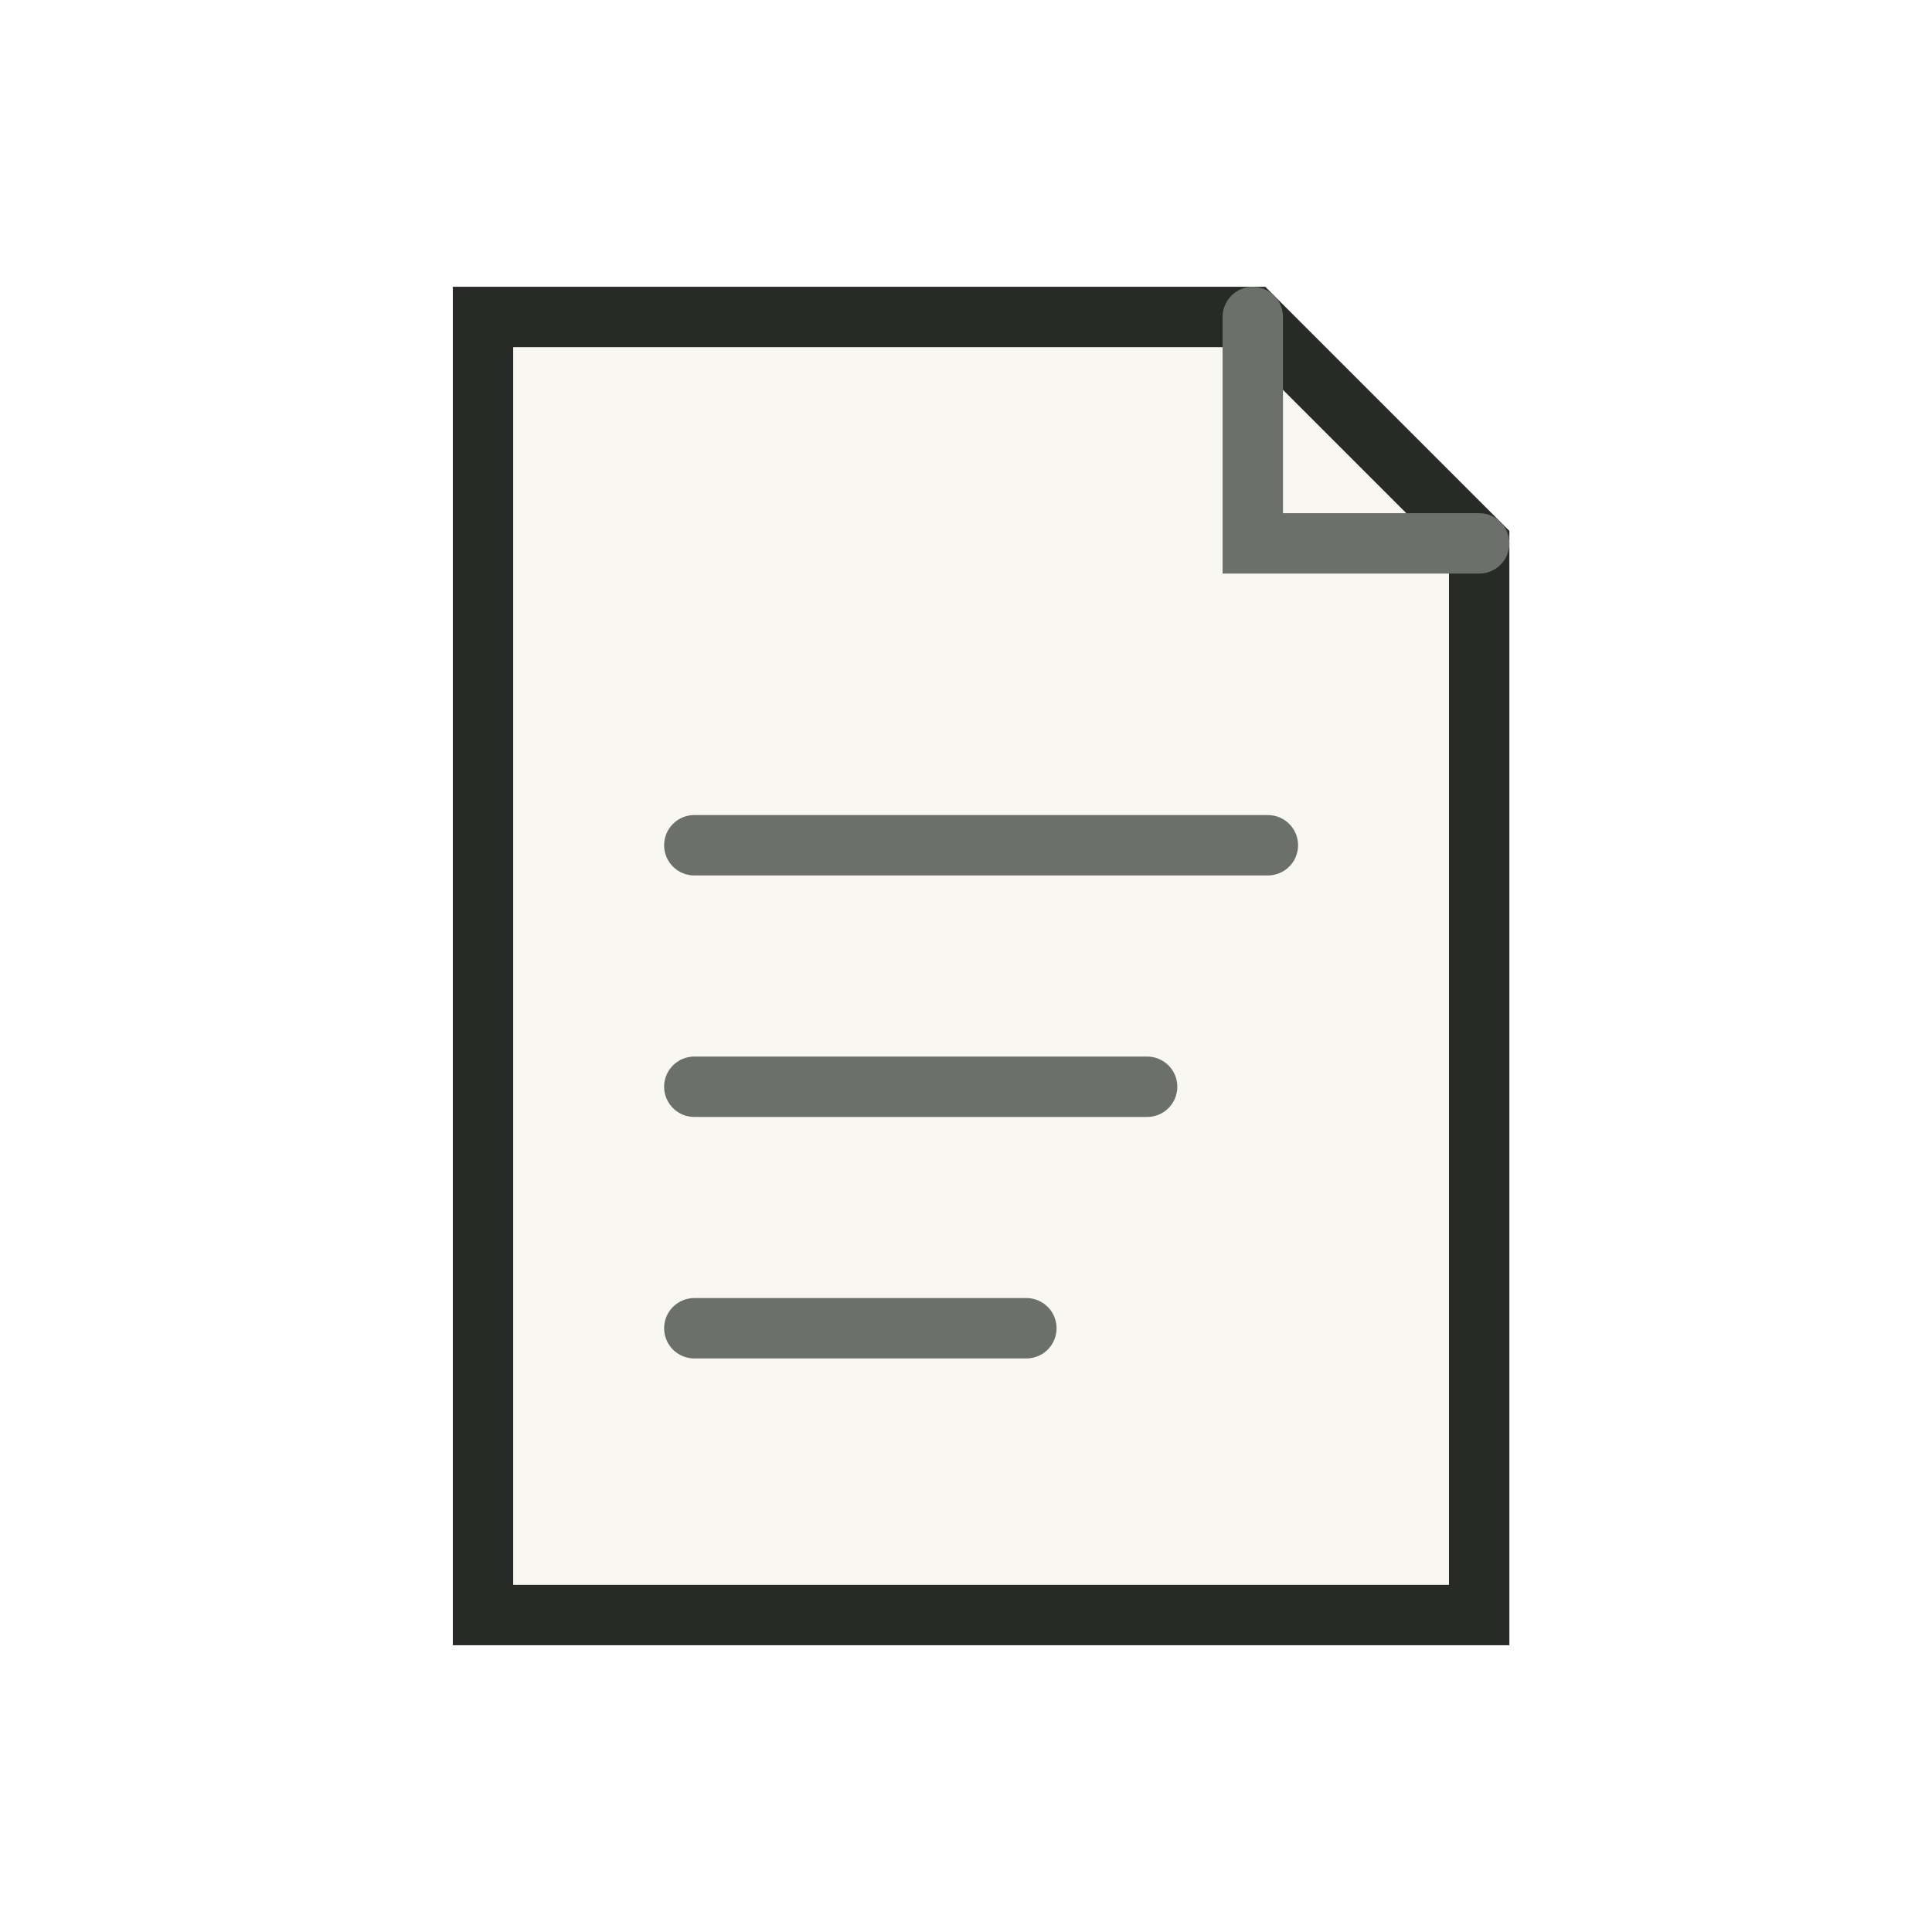
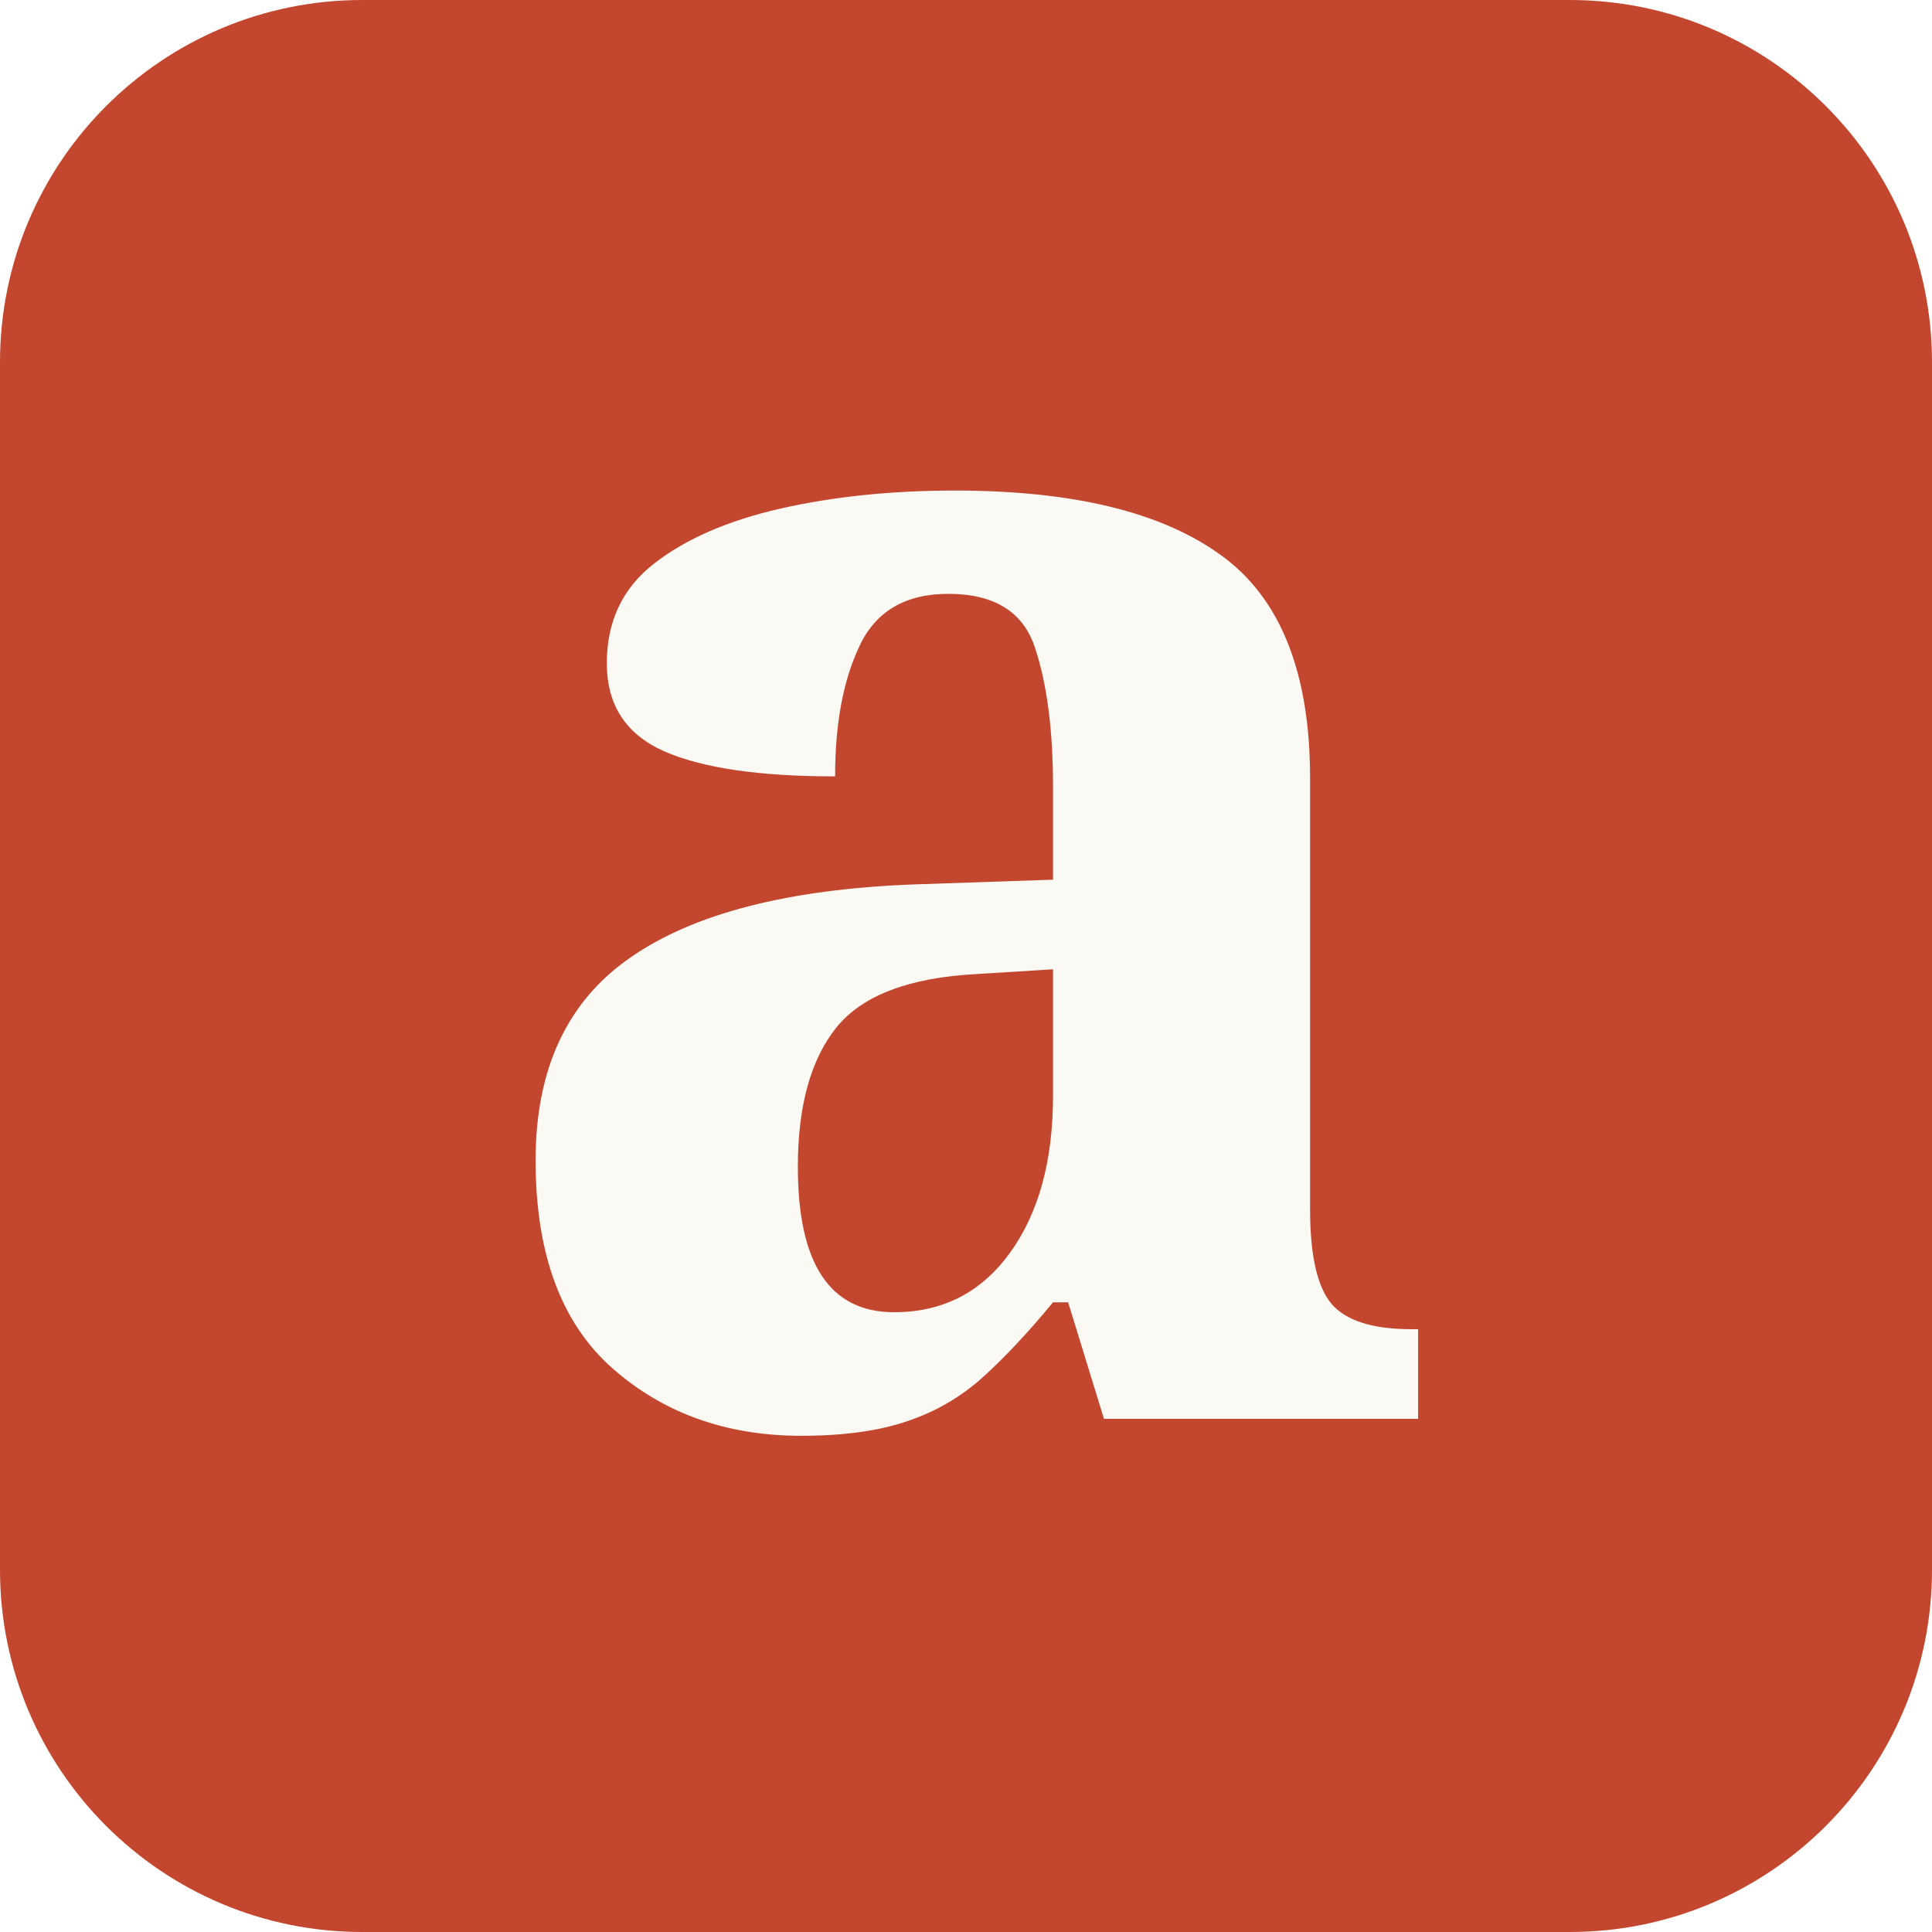
- <svg xmlns="http://www.w3.org/2000/svg" viewBox="0 0 64 64" fill="none">
-   <path d="M16 10.5h25.5L49 18v35.5H16z" fill="#f8f7f2" stroke="#282a28" stroke-width="2" />
-   <path d="M41.5 10.5V18H49M23 28h19M23 36h15M23 44h11" stroke="#6b706a" stroke-width="2" stroke-linecap="round" />
+ <svg xmlns="http://www.w3.org/2000/svg" viewBox="0 0 64 64">
+   <rect width="64" height="64" rx="12" fill="#c3472e" />
+   <text x="32" y="47" text-anchor="middle" fill="#faf9f4" font-family="Georgia,serif" font-size="56" font-weight="700">a</text>
</svg>
